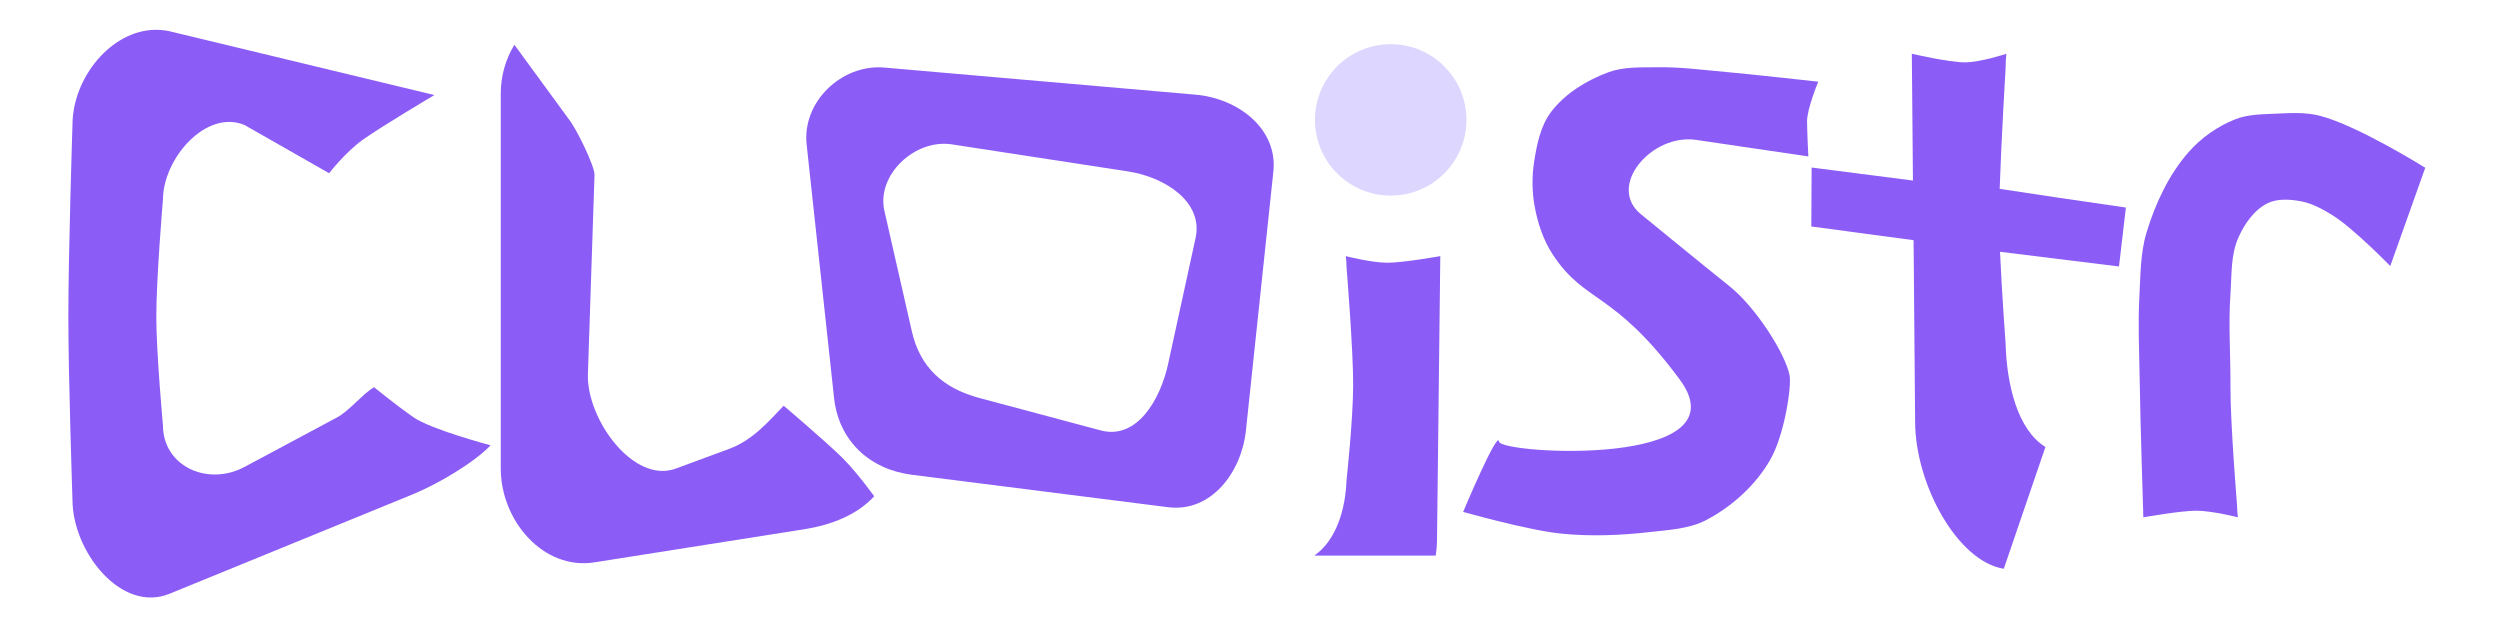
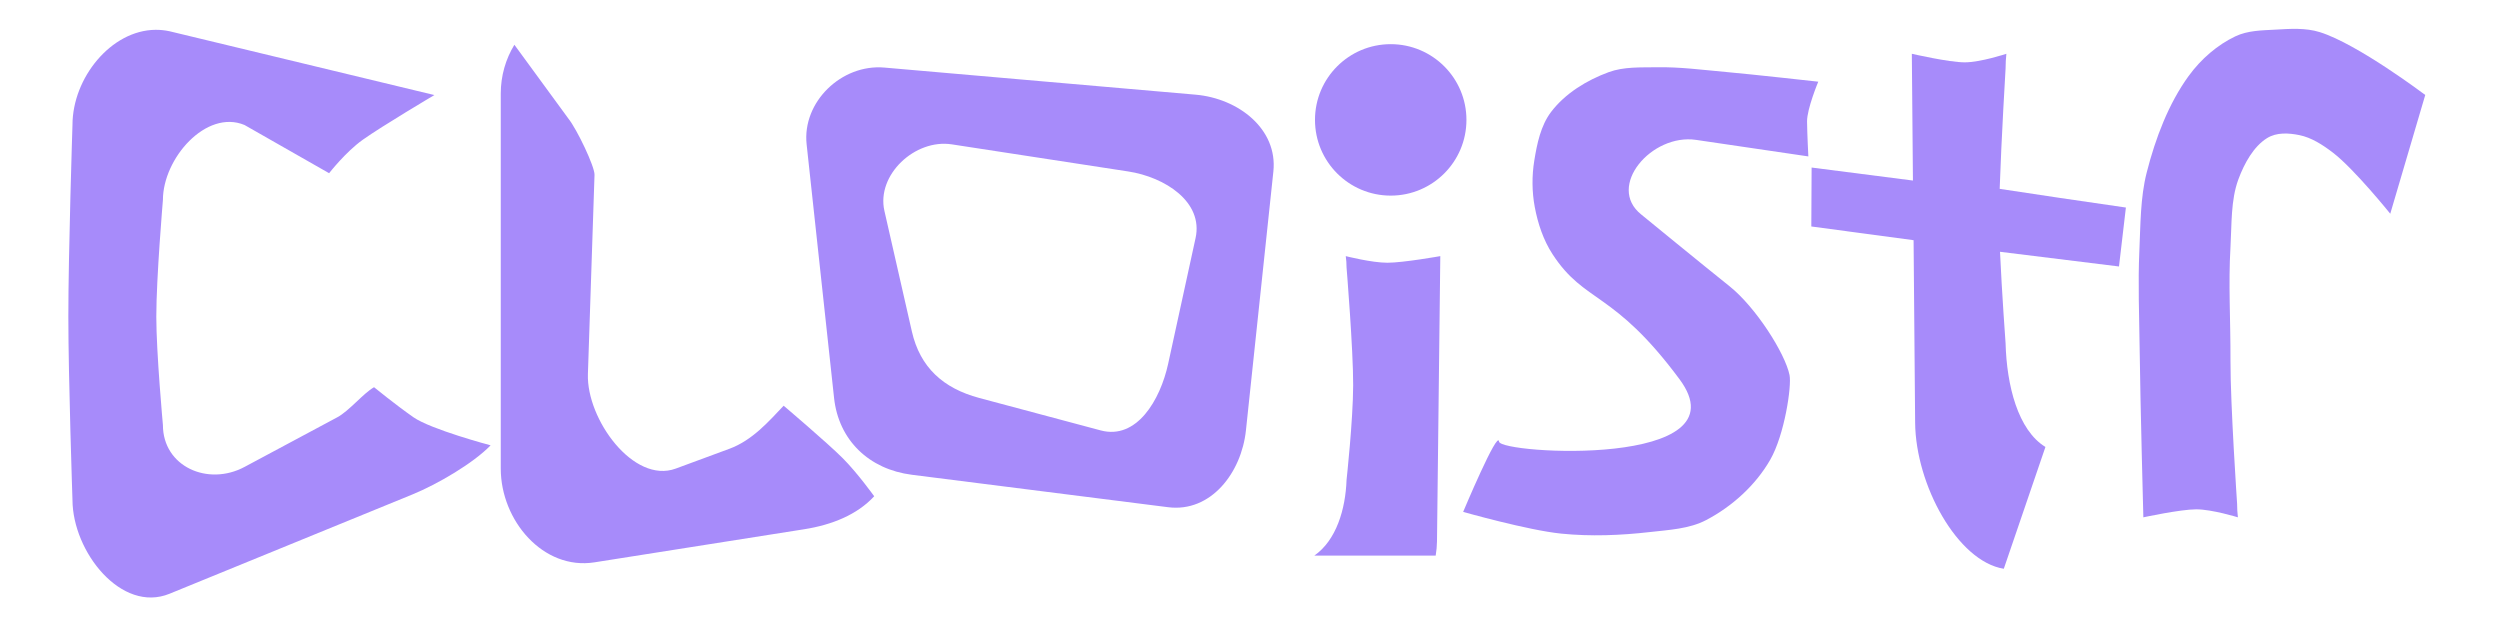
- <svg xmlns="http://www.w3.org/2000/svg" viewBox="0 0 400 100" width="400" height="100">
-   <path d="m 24.877,4.77 c -7.107,0.069 -13.281,7.699 -13.281,15.23 0,0 -0.662,20.445 -0.661,30.668 9.61e-4,9.777 0.661,29.332 0.661,29.332 0.037,8.31 7.837,18.145 15.529,15 l 38.833,-15.875 c 4.06,-1.66 9.794,-5.019 12.539,-7.873 0,0 -9.555,-2.536 -12.368,-4.506 -2.905,-2.034 -6.283,-4.793 -6.283,-4.793 -1.751,1.005 -3.975,3.794 -5.887,4.817 l -14.834,7.938 c -5.862,3.137 -13.058,-0.06 -13.058,-6.708 0,0 -1.058,-11.555 -1.058,-17.332 0,-6.223 1.058,-18.668 1.058,-18.668 0,-6.648 6.921,-14.556 13.058,-12 l 13.533,7.714 c 0,0 2.64,-3.401 5.392,-5.357 3.12,-2.218 11.451,-7.148 11.451,-7.148 L 27.125,5 C 26.363,4.837 25.612,4.763 24.877,4.77 Z" fill="#8B5CF6" />
-   <path d="m 82.302,7.162 c -1.383,2.272 -2.18,4.945 -2.18,7.811 v 60 c 0,8.31 6.792,16.295 15,15 l 33.542,-5.292 c 4.419,-0.697 8.459,-2.303 11.208,-5.278 0,0 -2.668,-3.727 -5.061,-6.119 -2.437,-2.437 -9.427,-8.369 -9.427,-8.369 -2.392,2.521 -5.01,5.535 -8.661,6.883 l -8.6,3.175 C 101.367,77.467 93.826,67.054 94.065,59.856 L 95.123,27.973 c 0.044,-1.315 -2.808,-7.282 -4.176,-8.992 z" fill="#8B5CF6" />
-   <path d="m 141.507,10.812 c -6.869,-0.598 -13.179,5.518 -12.447,12.286 l 4.391,40.578 c 0.732,6.768 5.607,11.421 12.447,12.287 l 41.004,5.191 c 6.84,0.866 11.729,-5.516 12.447,-12.287 l 4.391,-41.434 c 0.717,-6.77 -5.578,-11.688 -12.447,-12.286 z m 10.787,12.286 28.212,4.334 c 5.905,0.907 12.045,4.879 10.787,10.648 l -4.391,20.138 c -1.258,5.77 -5.017,12.189 -10.787,10.648 l -19.43,-5.191 c -5.77,-1.541 -9.477,-4.894 -10.787,-10.648 l -4.391,-19.281 c -1.31,-5.754 4.882,-11.556 10.787,-10.648 z" fill="#8B5CF6" />
-   <path d="m 215.321,40.981 c 0.082,0.591 0.127,1.194 0.127,1.808 0,0 1.078,13.189 1.058,18.858 -0.019,5.669 -1.058,15.142 -1.058,15.142 -0.164,4.696 -1.64,9.658 -5.16,12.11 h 19.421 c 0.128,-0.772 0.201,-1.538 0.21,-2.286 l 0.529,-45.633 c 0,0 -5.941,1.058 -8.463,1.058 -2.521,0 -6.665,-1.058 -6.665,-1.058 z" fill="#8B5CF6" />
-   <circle cx="222.514" cy="19.182" r="12.116" fill="#DDD6FE" />
-   <path d="m 257.379,11.549 c -3.499,1.289 -6.949,3.389 -9.204,6.359 -1.659,2.185 -2.247,5.072 -2.688,7.78 -0.398,2.447 -0.381,5 0.075,7.436 0.494,2.637 1.373,5.284 2.835,7.533 5.183,7.971 9.711,5.72 20.323,20.014 10.612,14.294 -28.68,11.977 -28.871,9.987 -0.191,-1.99 -5.745,11.245 -5.745,11.245 0,0 10.373,2.943 15.71,3.478 4.705,0.472 9.485,0.283 14.183,-0.255 3.046,-0.349 6.28,-0.495 8.995,-1.918 4.156,-2.179 7.916,-5.58 10.247,-9.653 2.3,-4.02 3.445,-11.792 3.088,-13.547 -0.699,-3.436 -5.366,-10.833 -9.629,-14.232 -4.262,-3.399 -14.094,-11.453 -14.094,-11.453 -5.631,-4.49 1.642,-12.991 8.767,-11.942 l 17.965,2.646 c 0,0 -0.185,-3.544 -0.207,-5.581 -0.022,-2.037 1.795,-6.376 1.795,-6.376 0,0 -10.63,-1.183 -14.694,-1.545 -4.065,-0.362 -7.404,-0.825 -11.119,-0.764 -2.59,0.043 -5.301,-0.108 -7.732,0.787 z" fill="#8B5CF6" />
-   <path d="m 305.893,8.605 0.177,20.282 -16.212,-2.081 -0.047,9.43 16.363,2.197 0.248,29.21 c 0.089,9.929 6.766,22.173 14.185,23.36 l 6.662,-19.489 c -4.402,-2.688 -6.194,-9.848 -6.376,-16.581 0,0 -0.593,-8.06 -0.891,-14.647 l 19.036,2.351 1.105,-9.43 -10.525,-1.536 -9.669,-1.455 c 0.273,-8.091 0.945,-19.271 0.945,-19.271 0,-0.795 0.045,-1.575 0.127,-2.339 0,0 -4.144,1.369 -6.665,1.369 -2.521,0 -8.463,-1.369 -8.463,-1.369 z" fill="#8B5CF6" />
-   <path d="m 358.063,82.771 c -0.082,-0.591 -0.127,-1.194 -0.127,-1.808 0,0 -1.078,-13.189 -1.058,-18.858 0.019,-5.669 -0.353,-10.107 0,-15.142 0.21,-3 0.034,-6.188 1.258,-8.935 0.968,-2.174 2.473,-4.381 4.589,-5.469 1.539,-0.791 3.469,-0.684 5.175,-0.4 1.918,0.32 3.713,1.272 5.355,2.313 3.447,2.186 9.187,8.096 9.187,8.096 l 5.598,-15.725 c 0,0 -10.798,-6.757 -16.87,-8.322 -2.305,-0.594 -4.756,-0.44 -7.134,-0.33 -2.147,0.099 -4.386,0.102 -6.386,0.891 -2.834,1.118 -5.466,2.968 -7.476,5.258 -3.177,3.62 -5.297,8.193 -6.709,12.798 -1.018,3.32 -0.978,6.885 -1.167,10.353 -0.233,4.271 -0.021,8.556 0.043,12.833 0.112,7.484 0.595,22.447 0.595,22.447 0,0 5.941,-1.058 8.463,-1.058 2.521,0 6.665,1.058 6.665,1.058 z" fill="#8B5CF6" />
+ <svg xmlns="http://www.w3.org/2000/svg" width="400mm" height="100mm" viewBox="0 0 400 100" version="1.1" id="svg245">
+   <defs id="defs242" />
+   <g id="layer1">
+     <path id="rect470" style="fill:#a78bfa;stroke-width:2.646;stroke-linejoin:round" d="m 24.877,4.77 c -7.107,0.069 -13.281,7.699 -13.281,15.23 0,0 -0.662,20.445 -0.661,30.668 9.61e-4,9.777 0.661,29.332 0.661,29.332 0.037,8.31 7.837,18.145 15.529,15 l 38.833,-15.875 c 4.06,-1.66 9.794,-5.019 12.539,-7.873 0,0 -9.555,-2.536 -12.368,-4.506 -2.905,-2.034 -6.283,-4.793 -6.283,-4.793 -1.751,1.005 -3.975,3.794 -5.887,4.817 l -14.834,7.938 c -5.862,3.137 -13.058,-0.06 -13.058,-6.708 0,0 -1.058,-11.555 -1.058,-17.332 0,-6.223 1.058,-18.668 1.058,-18.668 0,-6.648 6.921,-14.556 13.058,-12 l 13.533,7.714 c 0,0 2.64,-3.401 5.392,-5.357 3.12,-2.218 11.451,-7.148 11.451,-7.148 L 27.125,5 C 26.363,4.837 25.612,4.763 24.877,4.77 Z" />
+     <rect style="fill:#a78bfa;stroke-width:2.646;stroke-linejoin:round" id="rect1200" width="136.79" height="0.5" x="46.037" y="-29.104" />
+     <path id="rect1334" style="fill:#a78bfa;stroke-width:2.646;stroke-linejoin:round" d="m 82.302,7.162 c -1.383,2.272 -2.18,4.945 -2.18,7.811 v 60 c 0,8.31 6.792,16.295 15,15 l 33.542,-5.292 c 4.419,-0.697 8.459,-2.303 11.208,-5.278 0,0 -2.668,-3.727 -5.061,-6.119 -2.437,-2.437 -9.427,-8.369 -9.427,-8.369 -2.392,2.521 -5.01,5.535 -8.661,6.883 l -8.6,3.175 C 101.367,77.467 93.826,67.054 94.065,59.856 L 95.123,27.973 c 0.044,-1.315 -2.808,-7.282 -4.176,-8.992 z" />
+     <path id="rect1399" style="fill:#a78bfa;stroke-width:2.646;stroke-linejoin:round" d="m 141.507,10.812 c -6.869,-0.598 -13.179,5.518 -12.447,12.286 l 4.391,40.578 c 0.732,6.768 5.607,11.421 12.447,12.287 l 41.004,5.191 c 6.84,0.866 11.729,-5.516 12.447,-12.287 l 4.391,-41.434 c 0.717,-6.77 -5.578,-11.688 -12.447,-12.286 z m 10.787,12.286 28.212,4.334 c 5.905,0.907 12.045,4.879 10.787,10.648 l -4.391,20.138 c -1.258,5.77 -5.017,12.189 -10.787,10.648 l -19.43,-5.191 c -5.77,-1.541 -9.477,-4.894 -10.787,-10.648 l -4.391,-19.281 c -1.31,-5.754 4.882,-11.556 10.787,-10.648 z" />
+     <path id="rect1404" style="fill:#a78bfa;stroke-width:2.646;stroke-linejoin:round" d="m 215.321,40.981 c 0.082,0.591 0.127,1.194 0.127,1.808 0,0 1.078,13.189 1.058,18.858 -0.019,5.669 -1.058,15.142 -1.058,15.142 -0.164,4.696 -1.64,9.658 -5.16,12.11 h 19.421 c 0.128,-0.772 0.201,-1.538 0.21,-2.286 l 0.529,-45.633 c 0,0 -5.941,1.058 -8.463,1.058 -2.521,0 -6.665,-1.058 -6.665,-1.058 z" />
+     <circle style="fill:#a78bfa;stroke-width:2.646;stroke-linejoin:round" id="path1415" cx="222.514" cy="19.182" r="12.116" />
+     <path id="rect1443" style="fill:#a78bfa;stroke-width:2.646;stroke-linejoin:round" d="m 257.379,11.549 c -3.499,1.289 -6.949,3.389 -9.204,6.359 -1.659,2.185 -2.247,5.072 -2.688,7.78 -0.398,2.447 -0.381,5 0.075,7.436 0.494,2.637 1.373,5.284 2.835,7.533 5.183,7.971 9.711,5.72 20.323,20.014 10.612,14.294 -28.68,11.977 -28.871,9.987 -0.191,-1.99 -5.745,11.245 -5.745,11.245 0,0 10.373,2.943 15.71,3.478 4.705,0.472 9.485,0.283 14.183,-0.255 3.046,-0.349 6.28,-0.495 8.995,-1.918 4.156,-2.179 7.916,-5.58 10.247,-9.653 2.3,-4.02 3.445,-11.792 3.088,-13.547 -0.699,-3.436 -5.366,-10.833 -9.629,-14.232 -4.262,-3.399 -14.094,-11.453 -14.094,-11.453 -5.631,-4.49 1.642,-12.991 8.767,-11.942 l 17.965,2.646 c 0,0 -0.185,-3.544 -0.207,-5.581 -0.022,-2.037 1.795,-6.376 1.795,-6.376 0,0 -10.63,-1.183 -14.694,-1.545 -4.065,-0.362 -7.404,-0.825 -11.119,-0.764 -2.59,0.043 -5.301,-0.108 -7.732,0.787 z" />
+     <path id="path1454" style="fill:#a78bfa;stroke-width:2.646;stroke-linejoin:round" d="m 305.893,8.605 0.177,20.282 -16.212,-2.081 -0.047,9.43 16.363,2.197 0.248,29.21 c 0.089,9.929 6.766,22.173 14.185,23.36 l 6.662,-19.489 c -4.402,-2.688 -6.194,-9.848 -6.376,-16.581 0,0 -0.593,-8.06 -0.891,-14.647 l 19.036,2.351 1.105,-9.43 -10.525,-1.536 -9.669,-1.455 c 0.273,-8.091 0.945,-19.271 0.945,-19.271 0,-0.795 0.045,-1.575 0.127,-2.339 0,0 -4.144,1.369 -6.665,1.369 -2.521,0 -8.463,-1.369 -8.463,-1.369 z" />
+     <path id="path1461" style="fill:#a78bfa;stroke-width:2.646;stroke-linejoin:round" d="m 358.063,82.771 c -0.082,-0.714 -0.127,-1.443 -0.127,-2.185 0,0 -1.078,-15.935 -1.058,-22.786 0.019,-6.85 -0.353,-12.212 0,-18.295 0.21,-3.625 0.034,-7.476 1.258,-10.796 0.968,-2.626 2.473,-5.293 4.589,-6.607 1.539,-0.956 3.469,-0.827 5.175,-0.483 1.918,0.387 3.713,1.537 5.355,2.795 3.447,2.641 9.187,9.782 9.187,9.782 l 5.598,-18.999 c 0,0 -10.798,-8.164 -16.87,-10.055 -2.305,-0.718 -4.756,-0.532 -7.134,-0.399 -2.147,0.12 -4.386,0.123 -6.386,1.076 -2.834,1.351 -5.466,3.586 -7.476,6.353 -3.177,4.374 -5.297,9.899 -6.709,15.463 -1.018,4.012 -0.978,8.319 -1.167,12.509 -0.233,5.161 -0.021,10.338 0.043,15.506 0.112,9.043 0.595,27.122 0.595,27.122 0,0 5.941,-1.279 8.463,-1.279 2.521,0 6.665,1.279 6.665,1.279 z" />
+   </g>
</svg>
